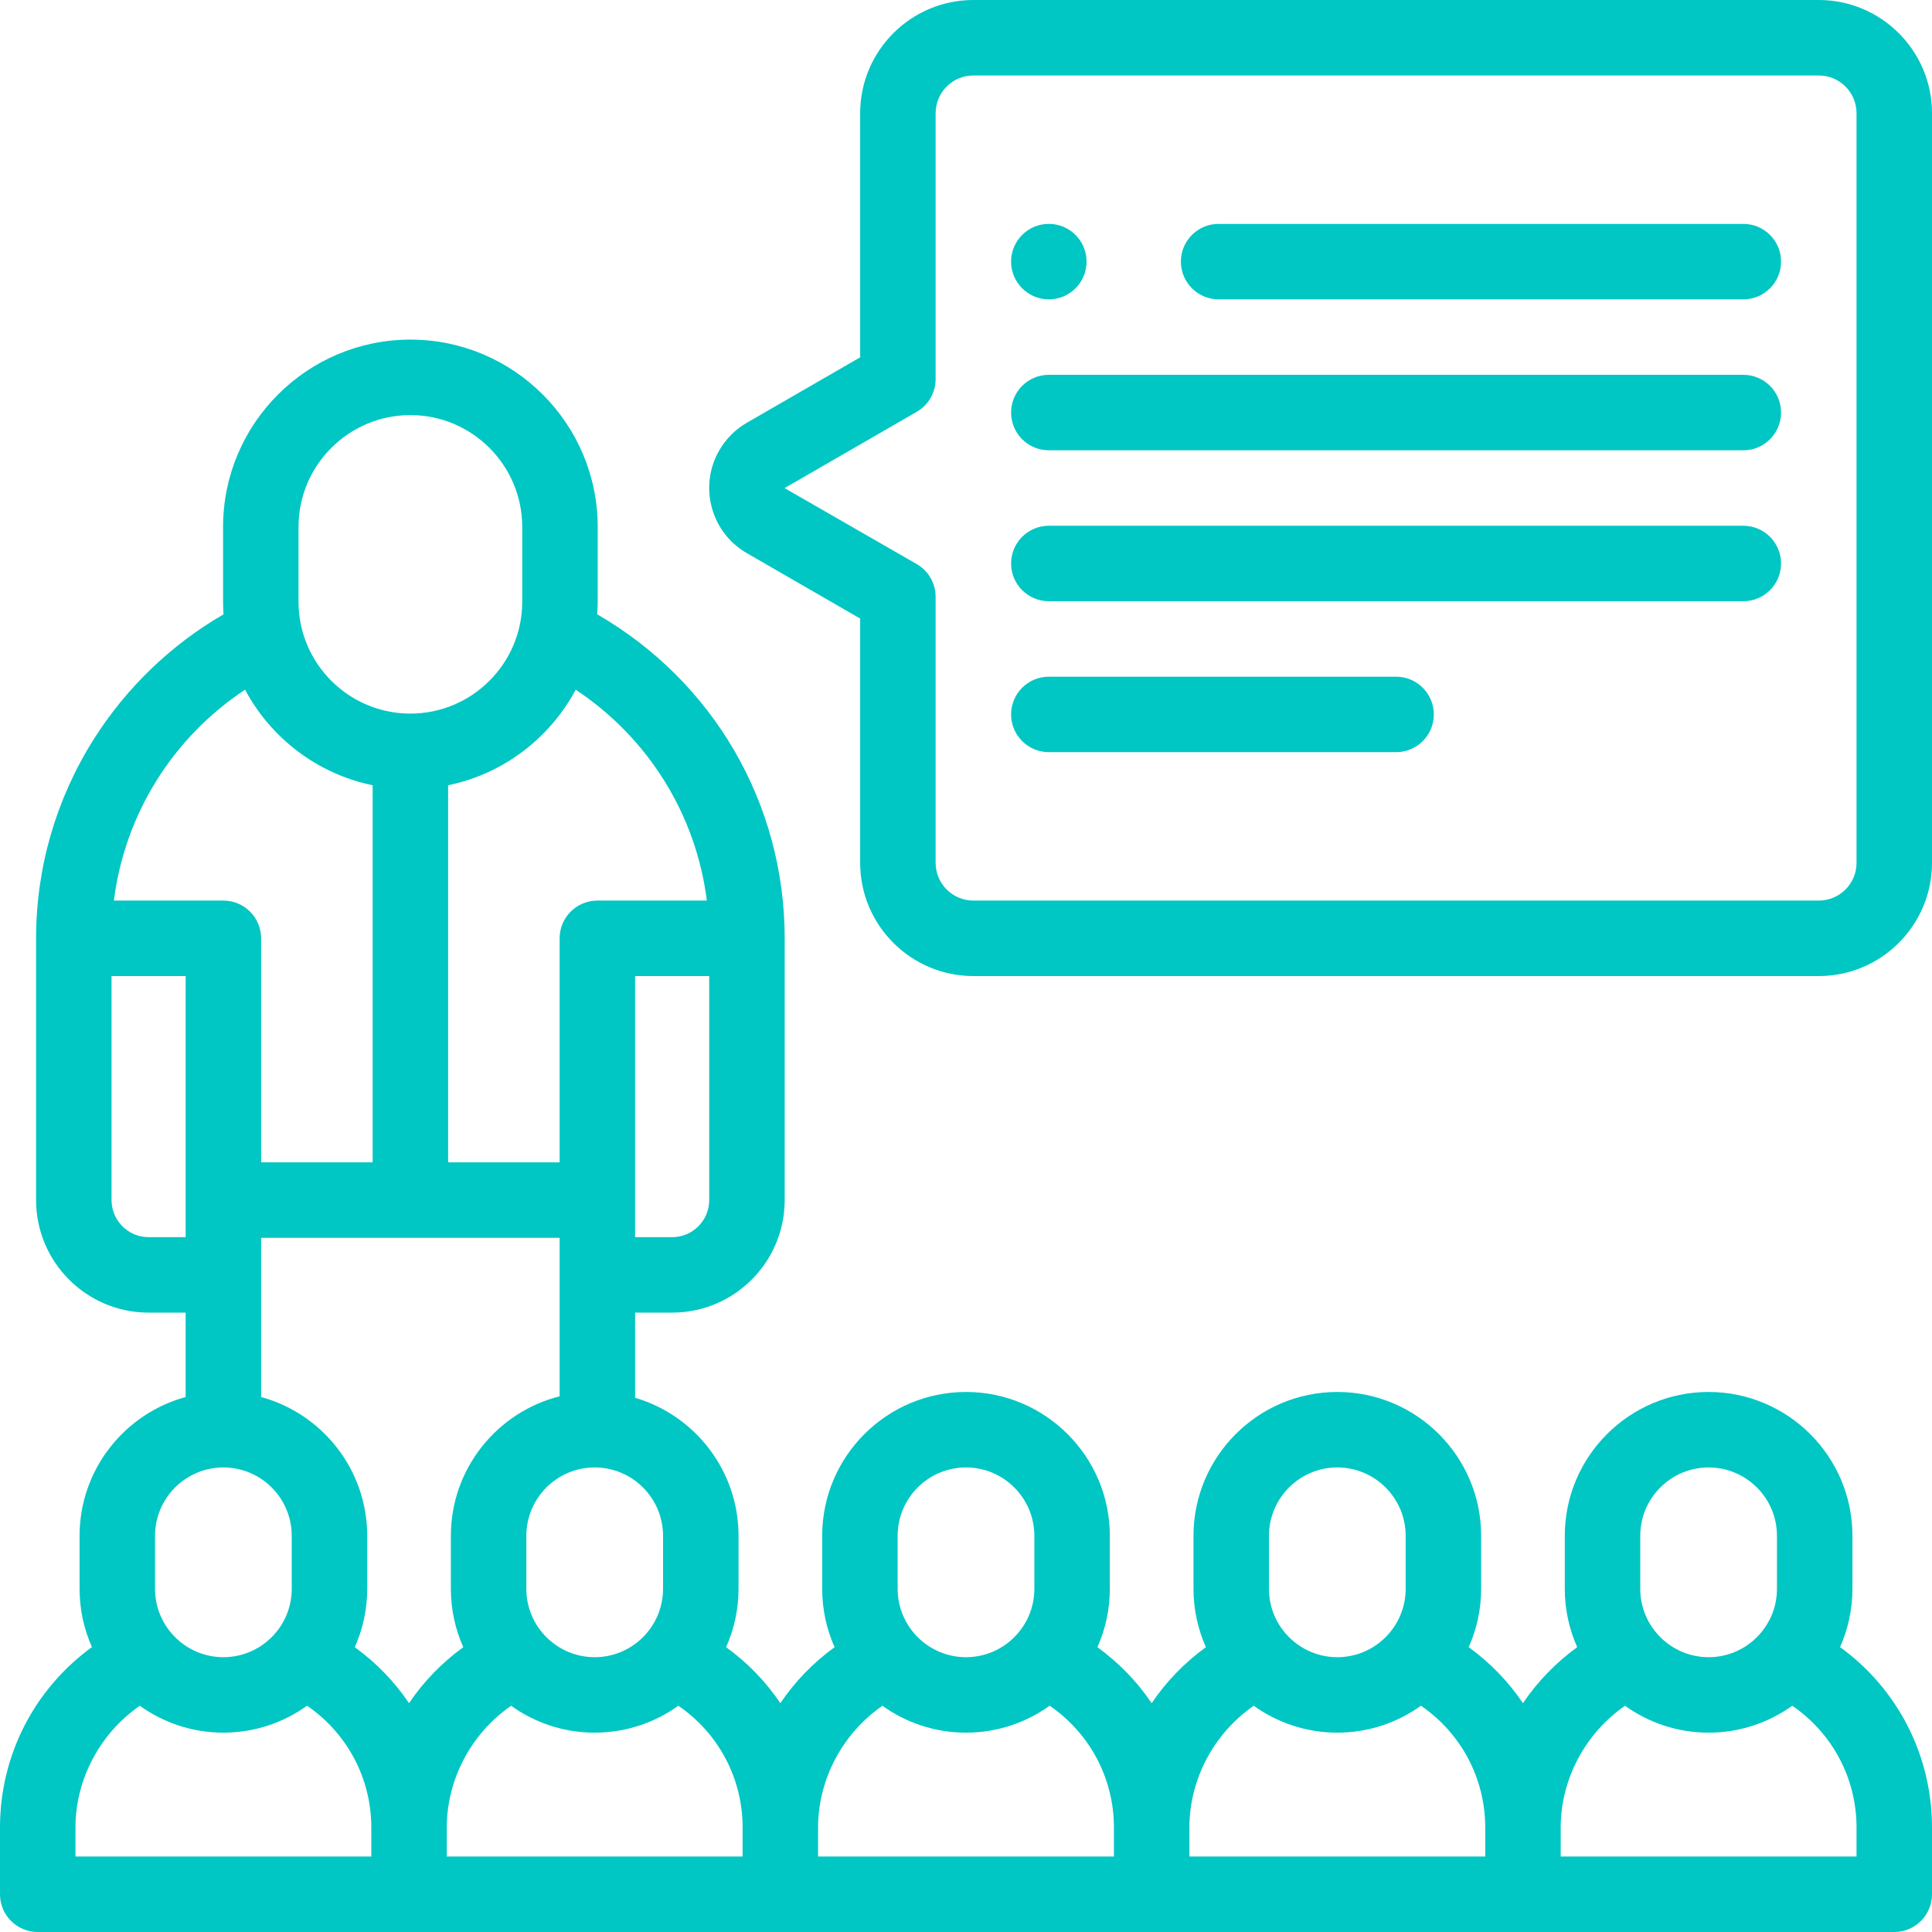
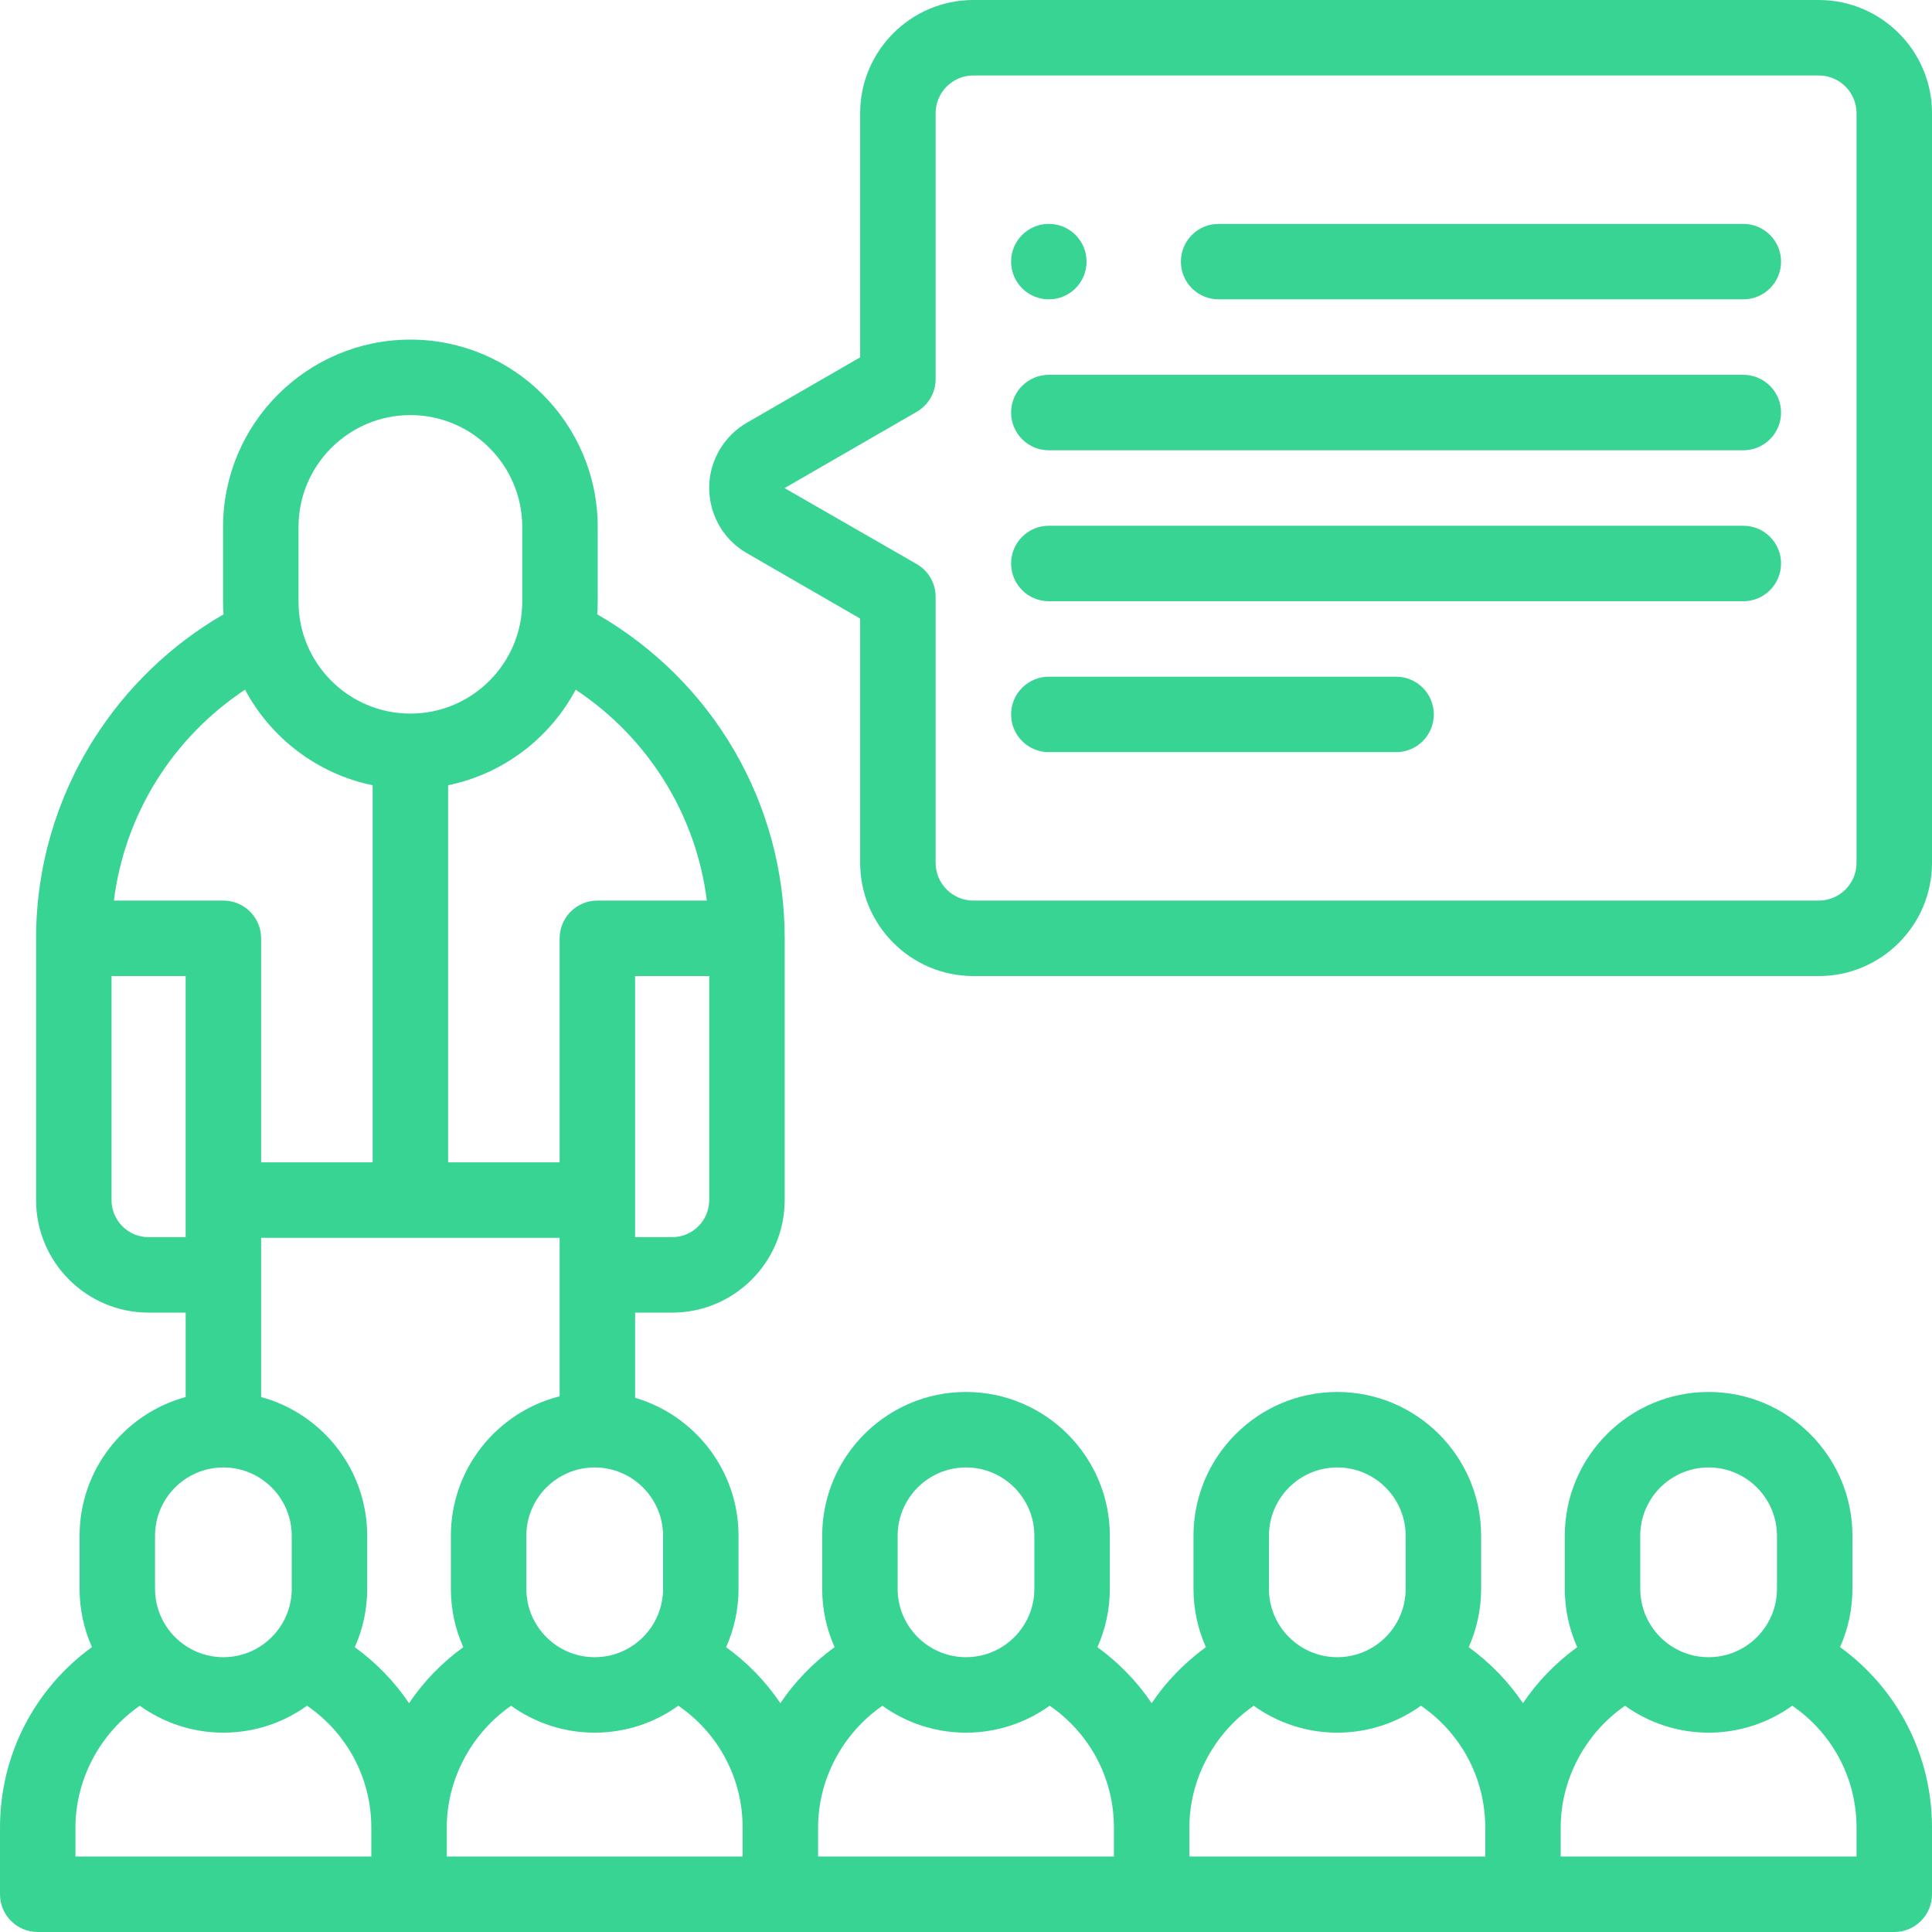
- <svg xmlns="http://www.w3.org/2000/svg" id="Layer_1" fill="#00c6c4" enable-background="new 0 0 512.002 512.002" height="512" viewBox="0 0 512.002 512.002" width="512">
+ <svg xmlns="http://www.w3.org/2000/svg" id="Layer_1" fill="#38d493" enable-background="new 0 0 512.002 512.002" height="512" viewBox="0 0 512.002 512.002" width="512">
  <g>
    <g>
      <path d="m487.636 436.5c2.102-4.723 3.28-9.945 3.28-15.44v-14.058c0-21.016-17.098-38.114-38.114-38.114s-38.114 17.098-38.114 38.114v14.058c0 5.503 1.182 10.732 3.29 15.461-5.689 4.131-10.548 9.148-14.376 14.842-3.828-5.694-8.686-10.711-14.374-14.841 2.108-4.729 3.29-9.959 3.29-15.462v-14.058c0-21.016-17.098-38.114-38.114-38.114s-38.114 17.098-38.114 38.114v14.058c0 5.503 1.182 10.732 3.289 15.461-5.689 4.131-10.548 9.148-14.376 14.843-3.829-5.694-8.687-10.711-14.375-14.842 2.108-4.729 3.29-9.959 3.29-15.462v-14.058c0-21.016-17.099-38.114-38.115-38.114s-38.114 17.098-38.114 38.114v14.058c0 5.503 1.182 10.732 3.29 15.461-5.689 4.13-10.547 9.148-14.375 14.842-3.829-5.694-8.687-10.711-14.375-14.841 2.108-4.729 3.29-9.959 3.29-15.462v-14.058c0-17.299-11.589-31.934-27.408-36.573v-22.569h9.821c16.443 0 29.821-13.378 29.821-29.821v-69.375c0-35.695-18.895-68.077-49.678-85.863.074-1.103.125-2.213.125-3.335v-19.822c0-27.373-22.27-49.643-49.643-49.643s-49.643 22.27-49.643 49.643v19.822c0 1.122.051 2.232.125 3.336-13.901 8.06-25.699 19.378-34.345 33.032-10.03 15.838-15.332 34.106-15.332 52.83v69.375c0 16.443 13.378 29.821 29.821 29.821h9.821v22.368c-16.18 4.405-28.115 19.218-28.115 36.774v14.058c0 5.494 1.178 10.715 3.279 15.438-15.232 11.055-24.368 28.62-24.368 47.819v17.685c0 5.523 4.478 10 10 10h492.001c5.522 0 10-4.477 10-10v-17.685c0-19.192-9.137-36.762-24.365-47.817zm-52.949-29.497c0-9.988 8.126-18.114 18.114-18.114s18.114 8.126 18.114 18.114v14.058c0 9.988-8.126 18.114-18.114 18.114s-18.114-8.126-18.114-18.114zm-98.399 0c0-9.988 8.126-18.114 18.114-18.114s18.114 8.126 18.114 18.114v14.058c0 9.988-8.126 18.114-18.114 18.114s-18.114-8.126-18.114-18.114zm-4.039 45.043c6.248 4.48 13.895 7.128 22.153 7.128 8.264 0 15.916-2.652 22.167-7.138 10.624 7.284 17.034 19.22 17.034 32.281v7.685h-78.4v-7.685c-.001-12.848 6.544-24.992 17.046-32.271zm-94.363-45.043c0-9.988 8.126-18.114 18.114-18.114 9.989 0 18.115 8.126 18.115 18.114v14.058c0 9.988-8.126 18.114-18.115 18.114-9.988 0-18.114-8.126-18.114-18.114zm-4.038 45.044c6.248 4.48 13.895 7.128 22.153 7.128 8.264 0 15.916-2.652 22.167-7.138 10.624 7.284 17.034 19.221 17.034 32.281v7.685h-78.4v-7.685c-.001-12.849 6.545-24.993 17.046-32.271zm-58.133-45.044v14.058c0 9.988-8.126 18.114-18.115 18.114-9.988 0-18.114-8.126-18.114-18.114v-14.058c0-9.988 8.126-18.114 18.114-18.114 9.989 0 18.115 8.126 18.115 18.114zm12.235-88.963c0 5.416-4.406 9.821-9.821 9.821h-9.821v-69.198l19.643.001v59.376zm-.627-79.376-29.015-.001c-.001 0-.001 0-.001 0-2.652 0-5.195 1.054-7.071 2.929-1.875 1.875-2.929 4.419-2.929 7.071v59.377h-29.553v-99.942c14.651-3.008 26.962-12.496 33.813-25.321 19.262 12.798 31.881 33.095 34.756 55.887zm-108.212-99.018c0-16.345 13.298-29.643 29.643-29.643h.001c16.345 0 29.642 13.298 29.642 29.643v19.822c0 16.345-13.298 29.643-29.643 29.643s-29.643-13.298-29.643-29.643zm-14.173 43.127c6.851 12.827 19.163 22.316 33.816 25.325v99.942h-29.553v-59.377c0-2.652-1.054-5.196-2.929-7.071-1.876-1.875-4.42-2.929-7.072-2.929l-29.016.001c2.871-22.806 15.487-43.095 34.754-55.891zm-25.559 145.088c-5.415 0-9.821-4.406-9.821-9.821v-59.376l19.643-.001v69.198zm1.706 79.142c0-9.988 8.127-18.114 18.115-18.114s18.114 8.126 18.114 18.114v14.058c0 9.988-8.126 18.114-18.114 18.114s-18.115-8.126-18.115-18.114zm57.316 84.999h-78.401v-7.685c0-12.849 6.546-24.992 17.047-32.271 6.249 4.48 13.895 7.128 22.153 7.128 8.264 0 15.916-2.652 22.167-7.138 10.624 7.284 17.034 19.22 17.034 32.281zm9.998-40.638c-3.828-5.694-8.686-10.711-14.374-14.841 2.108-4.729 3.29-9.959 3.29-15.462v-14.058c0-17.556-11.935-32.369-28.114-36.774v-42.189h79.106v42c-16.539 4.16-28.821 19.152-28.821 36.963v14.058c0 5.503 1.182 10.732 3.29 15.461-5.69 4.13-10.548 9.147-14.377 14.842zm10.002 32.953c0-12.849 6.545-24.992 17.047-32.271 6.248 4.48 13.895 7.128 22.153 7.128 8.264 0 15.916-2.652 22.167-7.138 10.624 7.284 17.034 19.221 17.034 32.281v7.685h-78.4v-7.685zm373.6 7.685h-78.399v-7.685c0-12.849 6.545-24.992 17.047-32.271 6.248 4.48 13.895 7.128 22.153 7.128 8.264 0 15.916-2.652 22.167-7.138 10.624 7.284 17.033 19.22 17.033 32.281v7.685z" />
      <path d="m482.001 0h-224.05c-16.542 0-30 13.458-30 30v64.695l-29.857 17.238c-3.114 1.756-5.702 4.326-7.488 7.434-2.656 4.622-3.354 10.002-1.964 15.148 1.391 5.146 4.701 9.443 9.306 12.089l30.004 17.323v64.737c0 16.542 13.458 30 30 30h224.05c16.542 0 30-13.458 30-30v-198.664c-.001-16.542-13.459-30-30.001-30zm10 228.665c0 5.514-4.486 10-10 10h-224.05c-5.514 0-10-4.486-10-10v-70.511c0-3.573-1.906-6.874-5-8.66l-35.032-20.14c.041-.023.083-.047.124-.071l34.908-20.154c3.094-1.786 5-5.087 5-8.66v-70.469c0-5.514 4.486-10 10-10h224.05c5.514 0 10 4.486 10 10z" />
      <path d="m462 59.332h-139.051c-5.522 0-10 4.477-10 10s4.478 10 10 10h139.051c5.522 0 10-4.477 10-10s-4.477-10-10-10z" />
      <path d="m462 99.332h-184.047c-5.522 0-10 4.477-10 10s4.478 10 10 10h184.047c5.522 0 10-4.477 10-10s-4.477-10-10-10z" />
      <path d="m462 139.332h-184.047c-5.522 0-10 4.477-10 10s4.478 10 10 10h184.047c5.522 0 10-4.477 10-10s-4.477-10-10-10z" />
      <path d="m369.977 179.332h-92.024c-5.522 0-10 4.477-10 10s4.478 10 10 10h92.024c5.522 0 10-4.477 10-10s-4.477-10-10-10z" />
      <path d="m277.953 79.332c5.522 0 10-4.477 10-10s-4.478-10-10-10h-.007c-5.522 0-9.996 4.477-9.996 10s4.48 10 10.003 10z" />
    </g>
  </g>
</svg>
